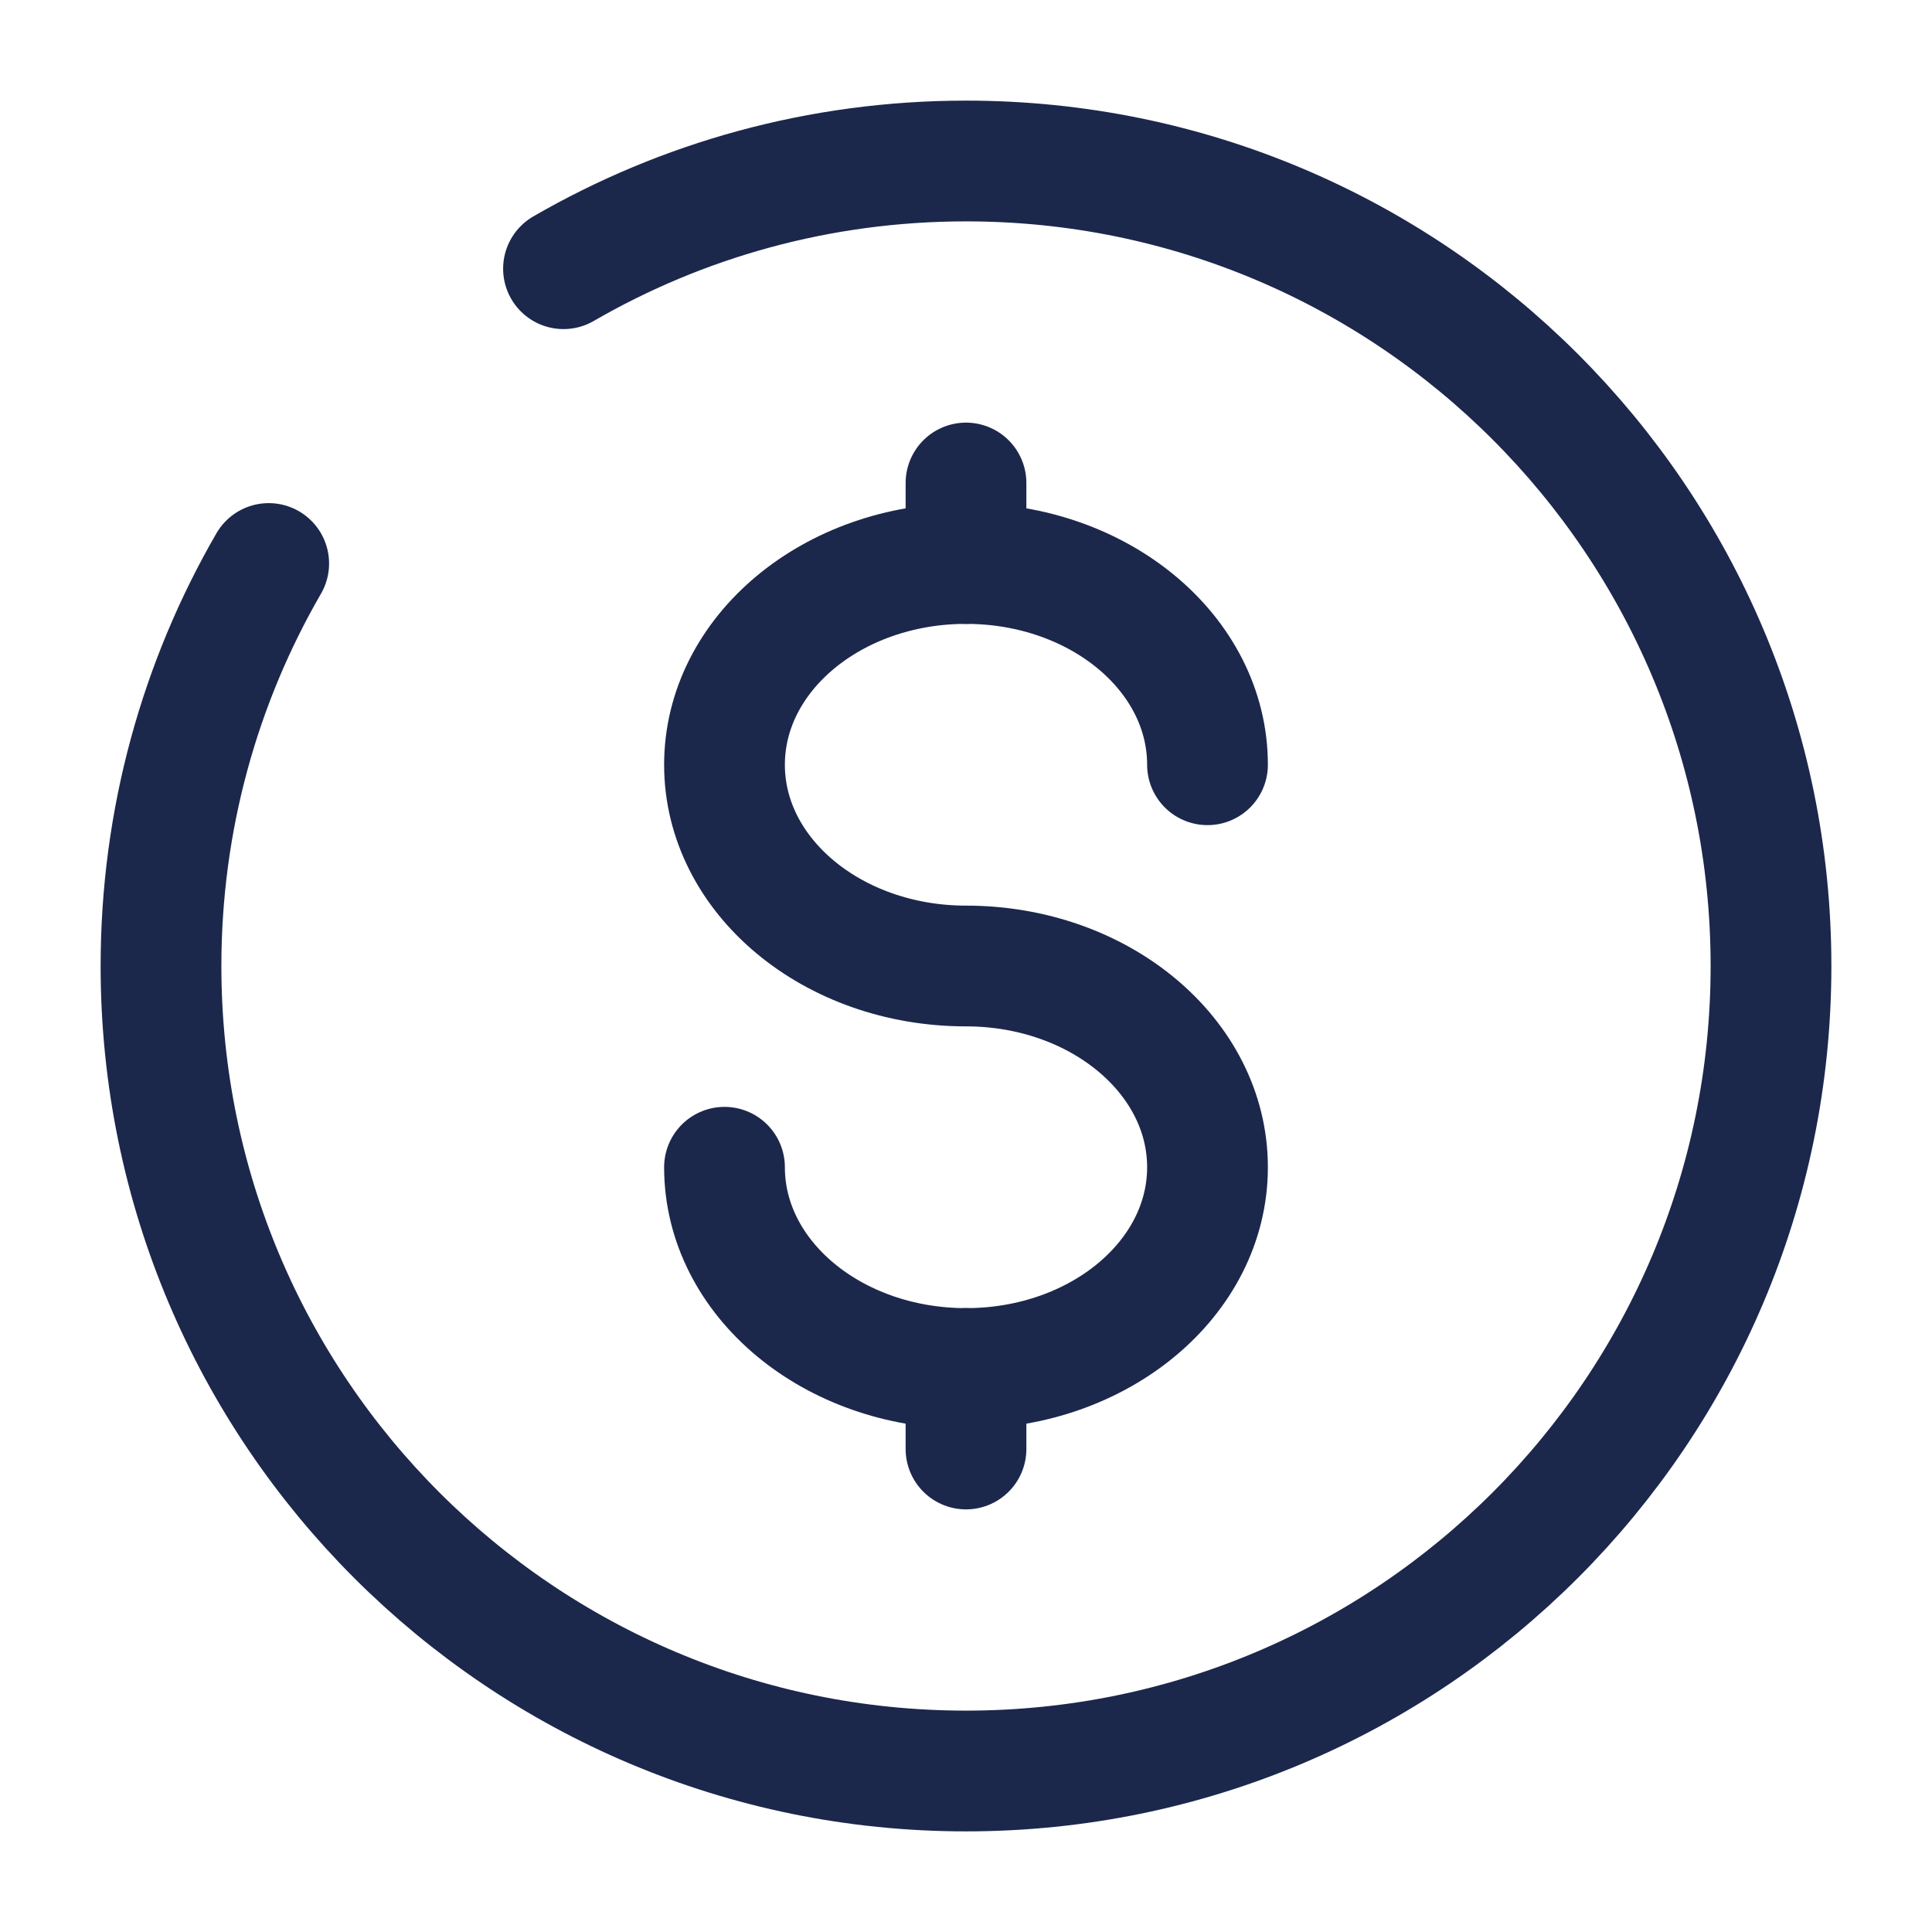
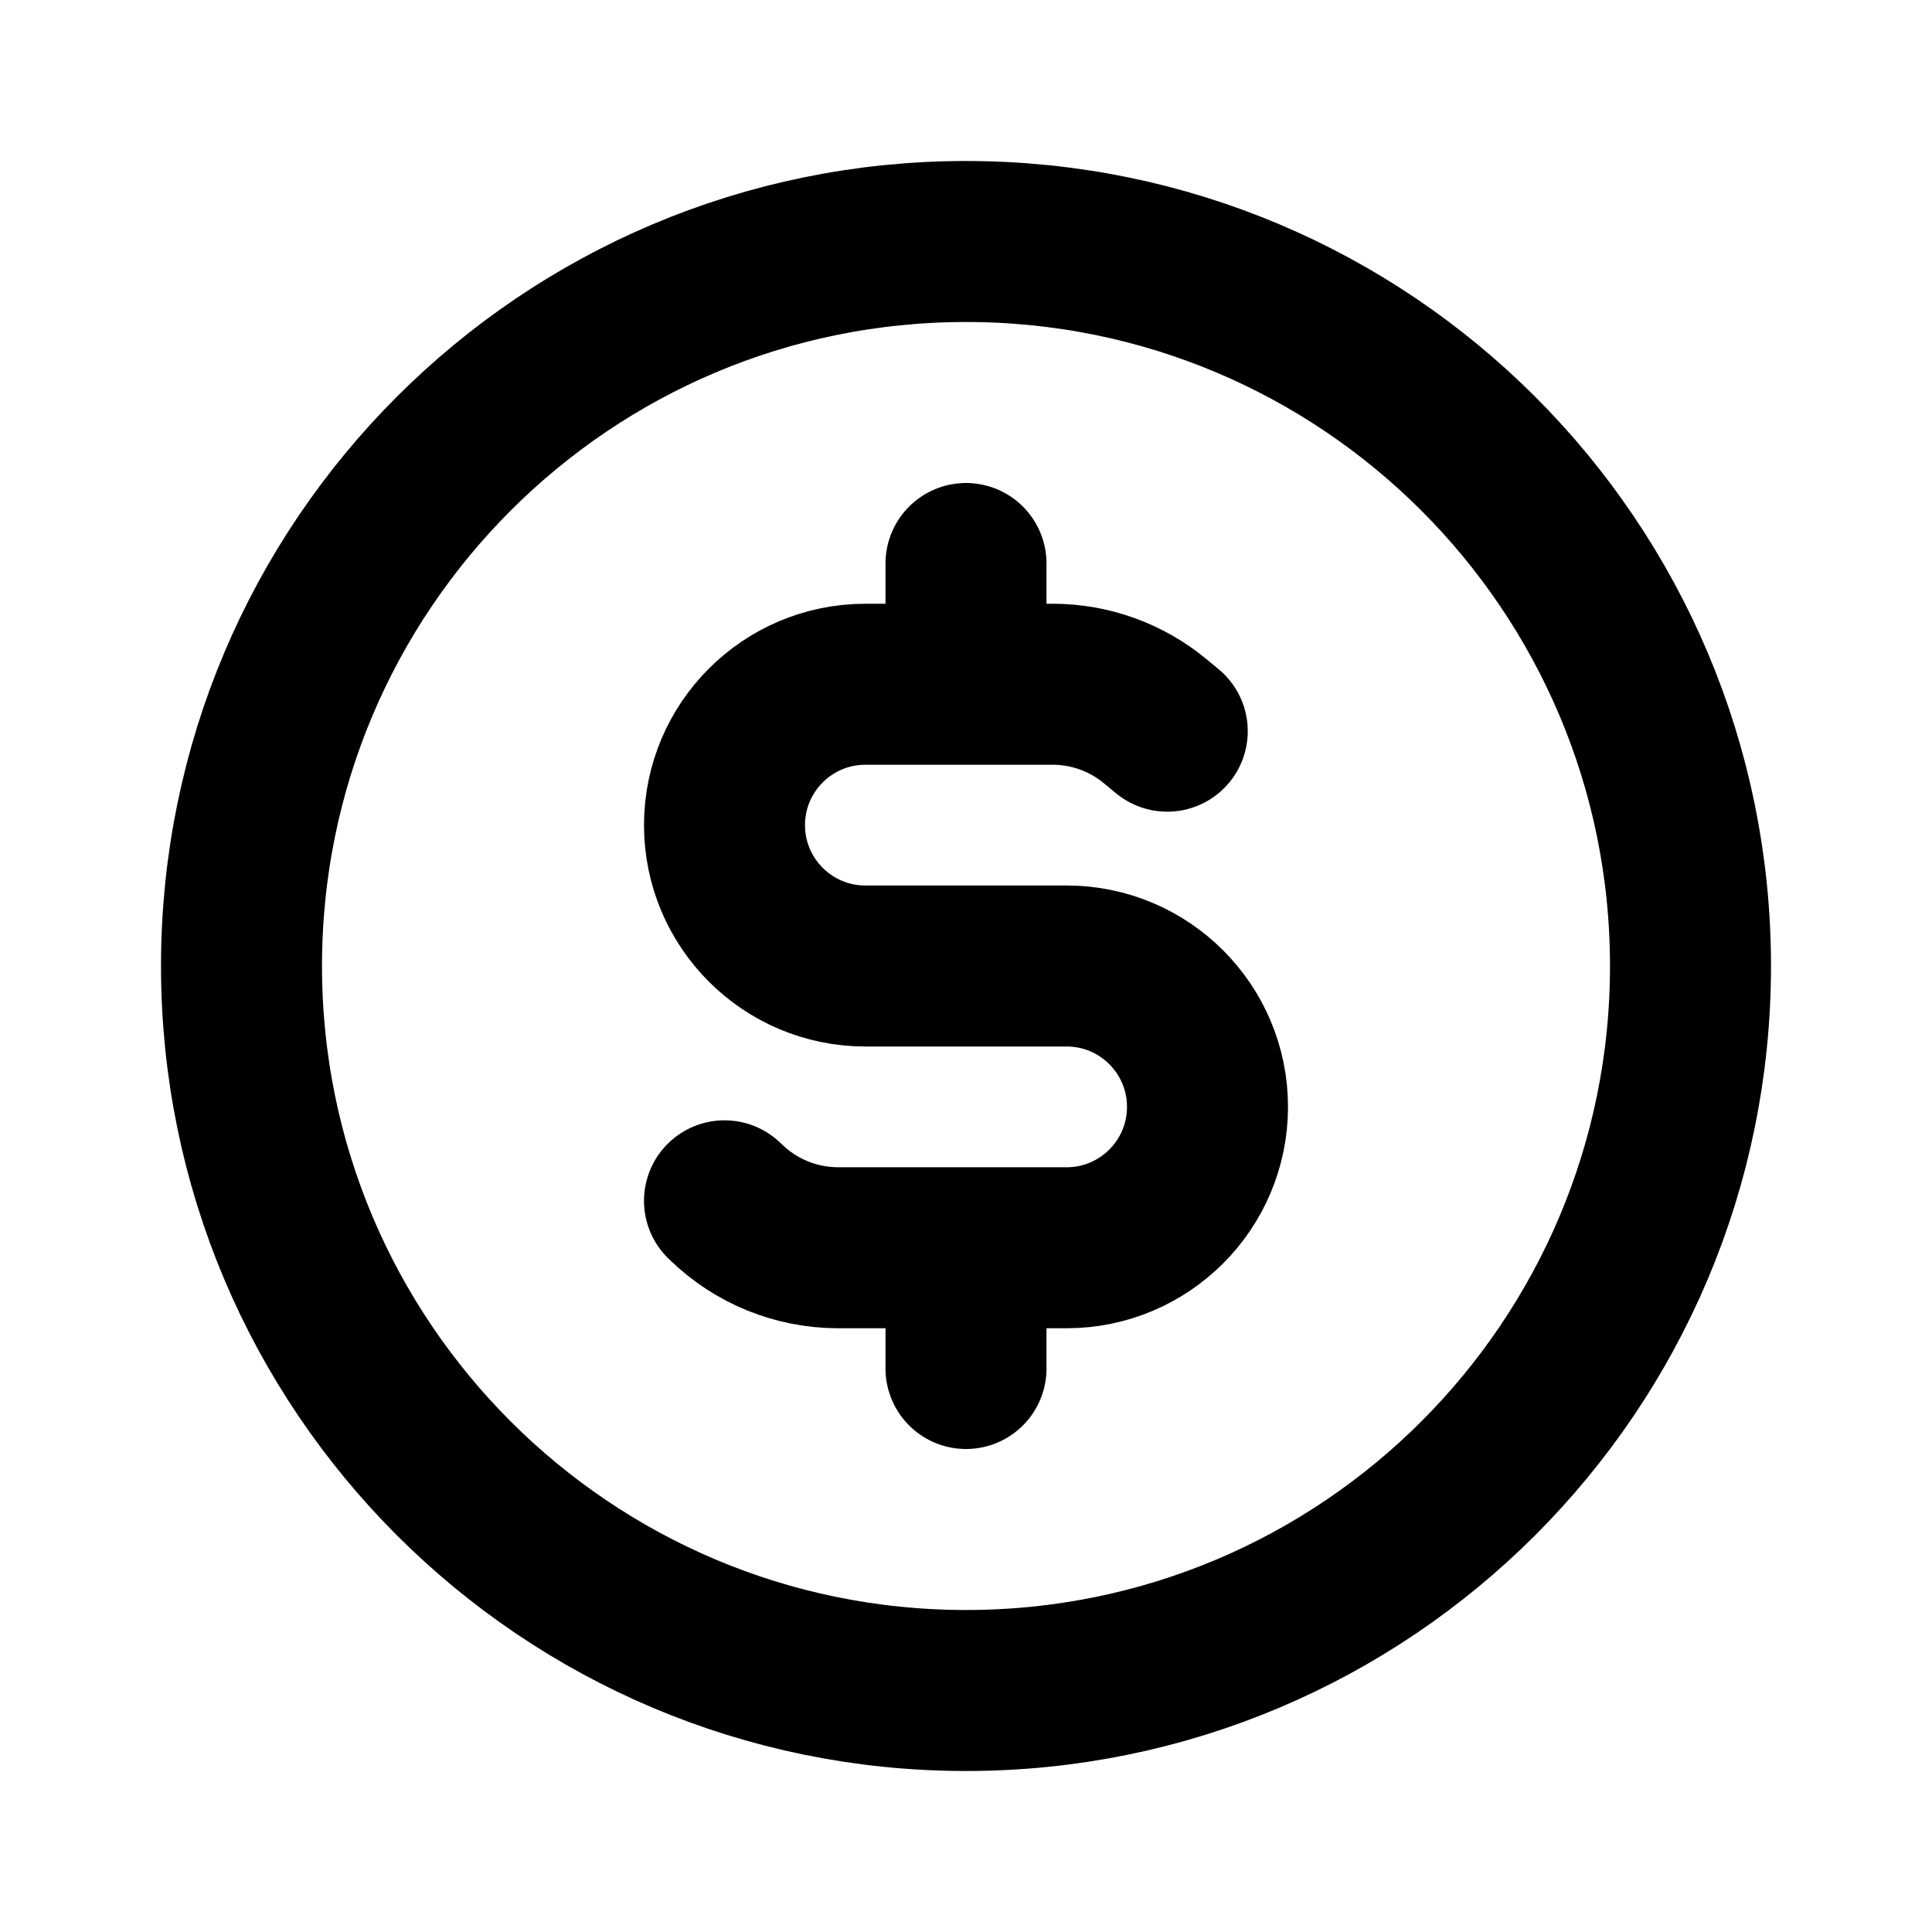
<svg xmlns="http://www.w3.org/2000/svg" width="800px" height="800px" viewBox="0 0 24 24" fill="none">
-   <path d="M12 17V17.5V18" stroke="#1C274C" stroke-width="1.5" stroke-linecap="round" />
-   <path d="M12 6V6.5V7" stroke="#1C274C" stroke-width="1.5" stroke-linecap="round" />
-   <path d="M15 9.5C15 8.119 13.657 7 12 7C10.343 7 9 8.119 9 9.5C9 10.881 10.343 12 12 12C13.657 12 15 13.119 15 14.5C15 15.881 13.657 17 12 17C10.343 17 9 15.881 9 14.5" stroke="#1C274C" stroke-width="1.5" stroke-linecap="round" />
-   <path d="M7 3.338C8.471 2.487 10.179 2 12 2C17.523 2 22 6.477 22 12C22 17.523 17.523 22 12 22C6.477 22 2 17.523 2 12C2 10.179 2.487 8.471 3.338 7" stroke="#1C274C" stroke-width="1.5" stroke-linecap="round" />
+   <circle cx="12" cy="12" r="9" stroke="#000000" stroke-width="2" stroke-linecap="round" stroke-linejoin="round" />
+   <path d="M14.5 9.083L14.356 8.964C13.997 8.664 13.544 8.5 13.076 8.5H10.75C9.784 8.5 9 9.284 9 10.25V10.25C9 11.216 9.784 12 10.75 12H13.25C14.216 12 15 12.784 15 13.75V13.75C15 14.716 14.216 15.5 13.25 15.5H10.412C9.891 15.5 9.391 15.297 9.018 14.934L9 14.917" stroke="#000000" stroke-width="2" stroke-linecap="round" stroke-linejoin="round" />
+   <path d="M12 8L12 7" stroke="#000000" stroke-width="2" stroke-linecap="round" stroke-linejoin="round" />
+   <path d="M12 17V16" stroke="#000000" stroke-width="2" stroke-linecap="round" stroke-linejoin="round" />
</svg>
